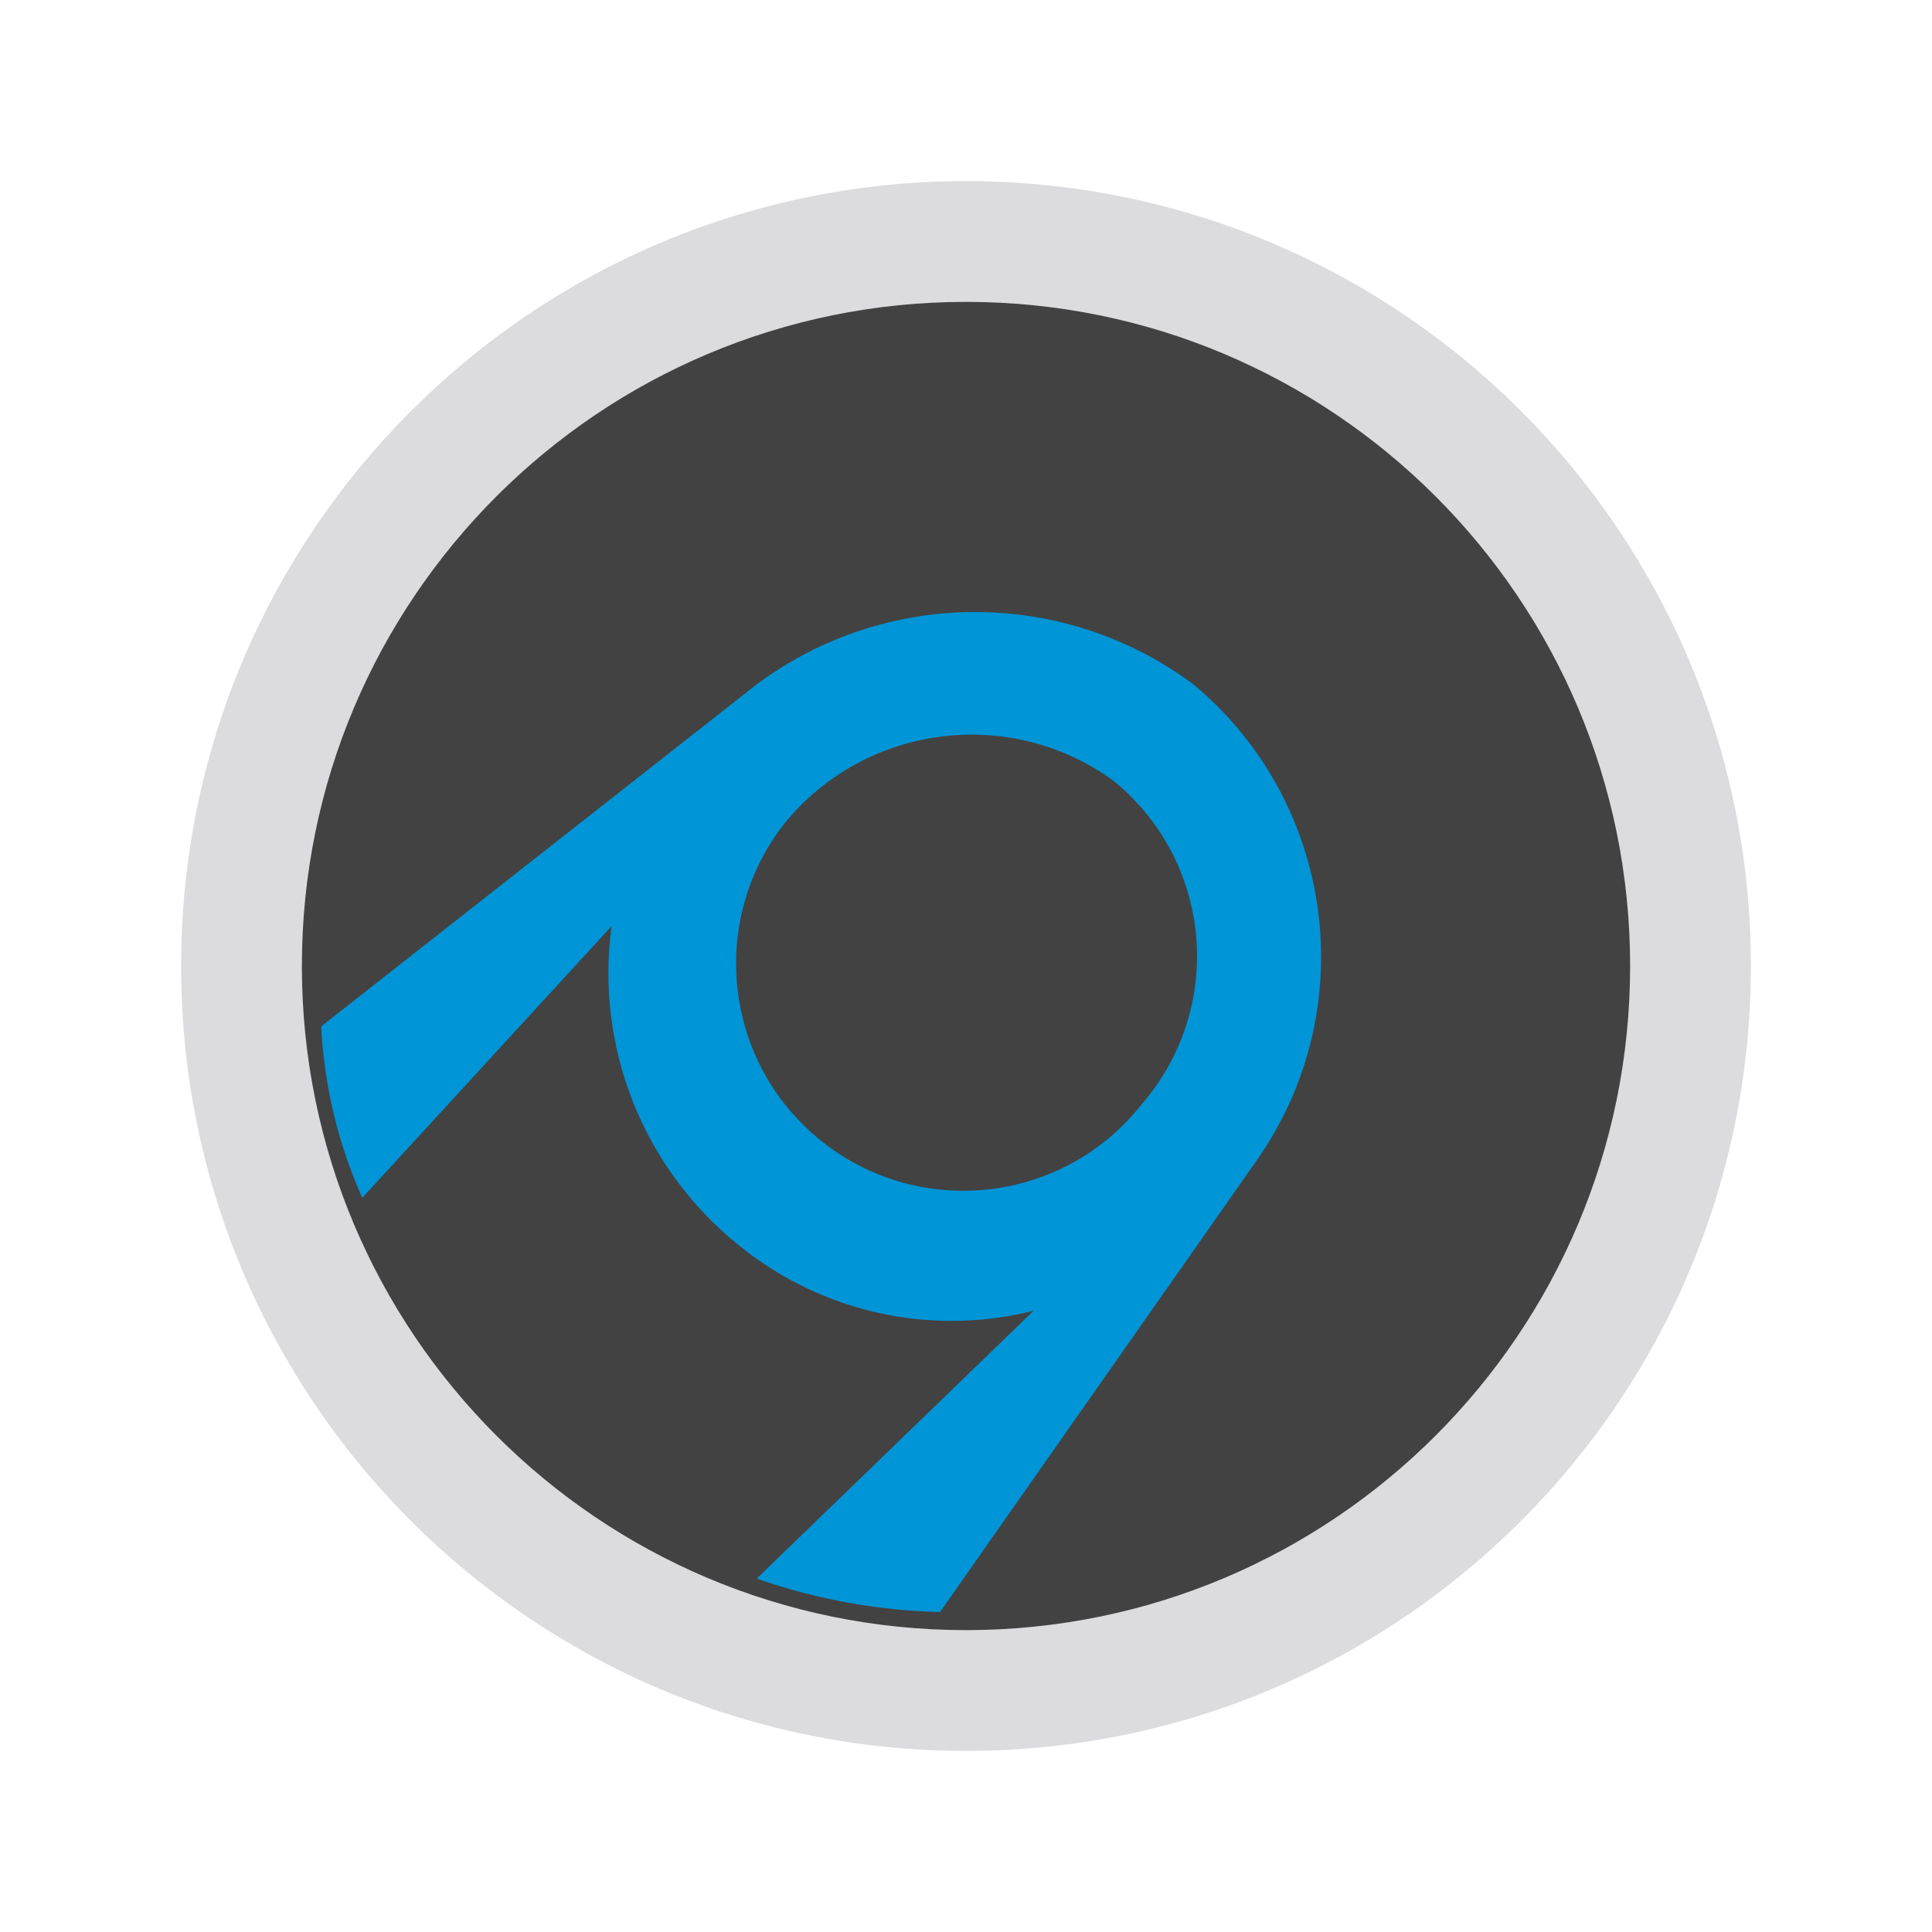
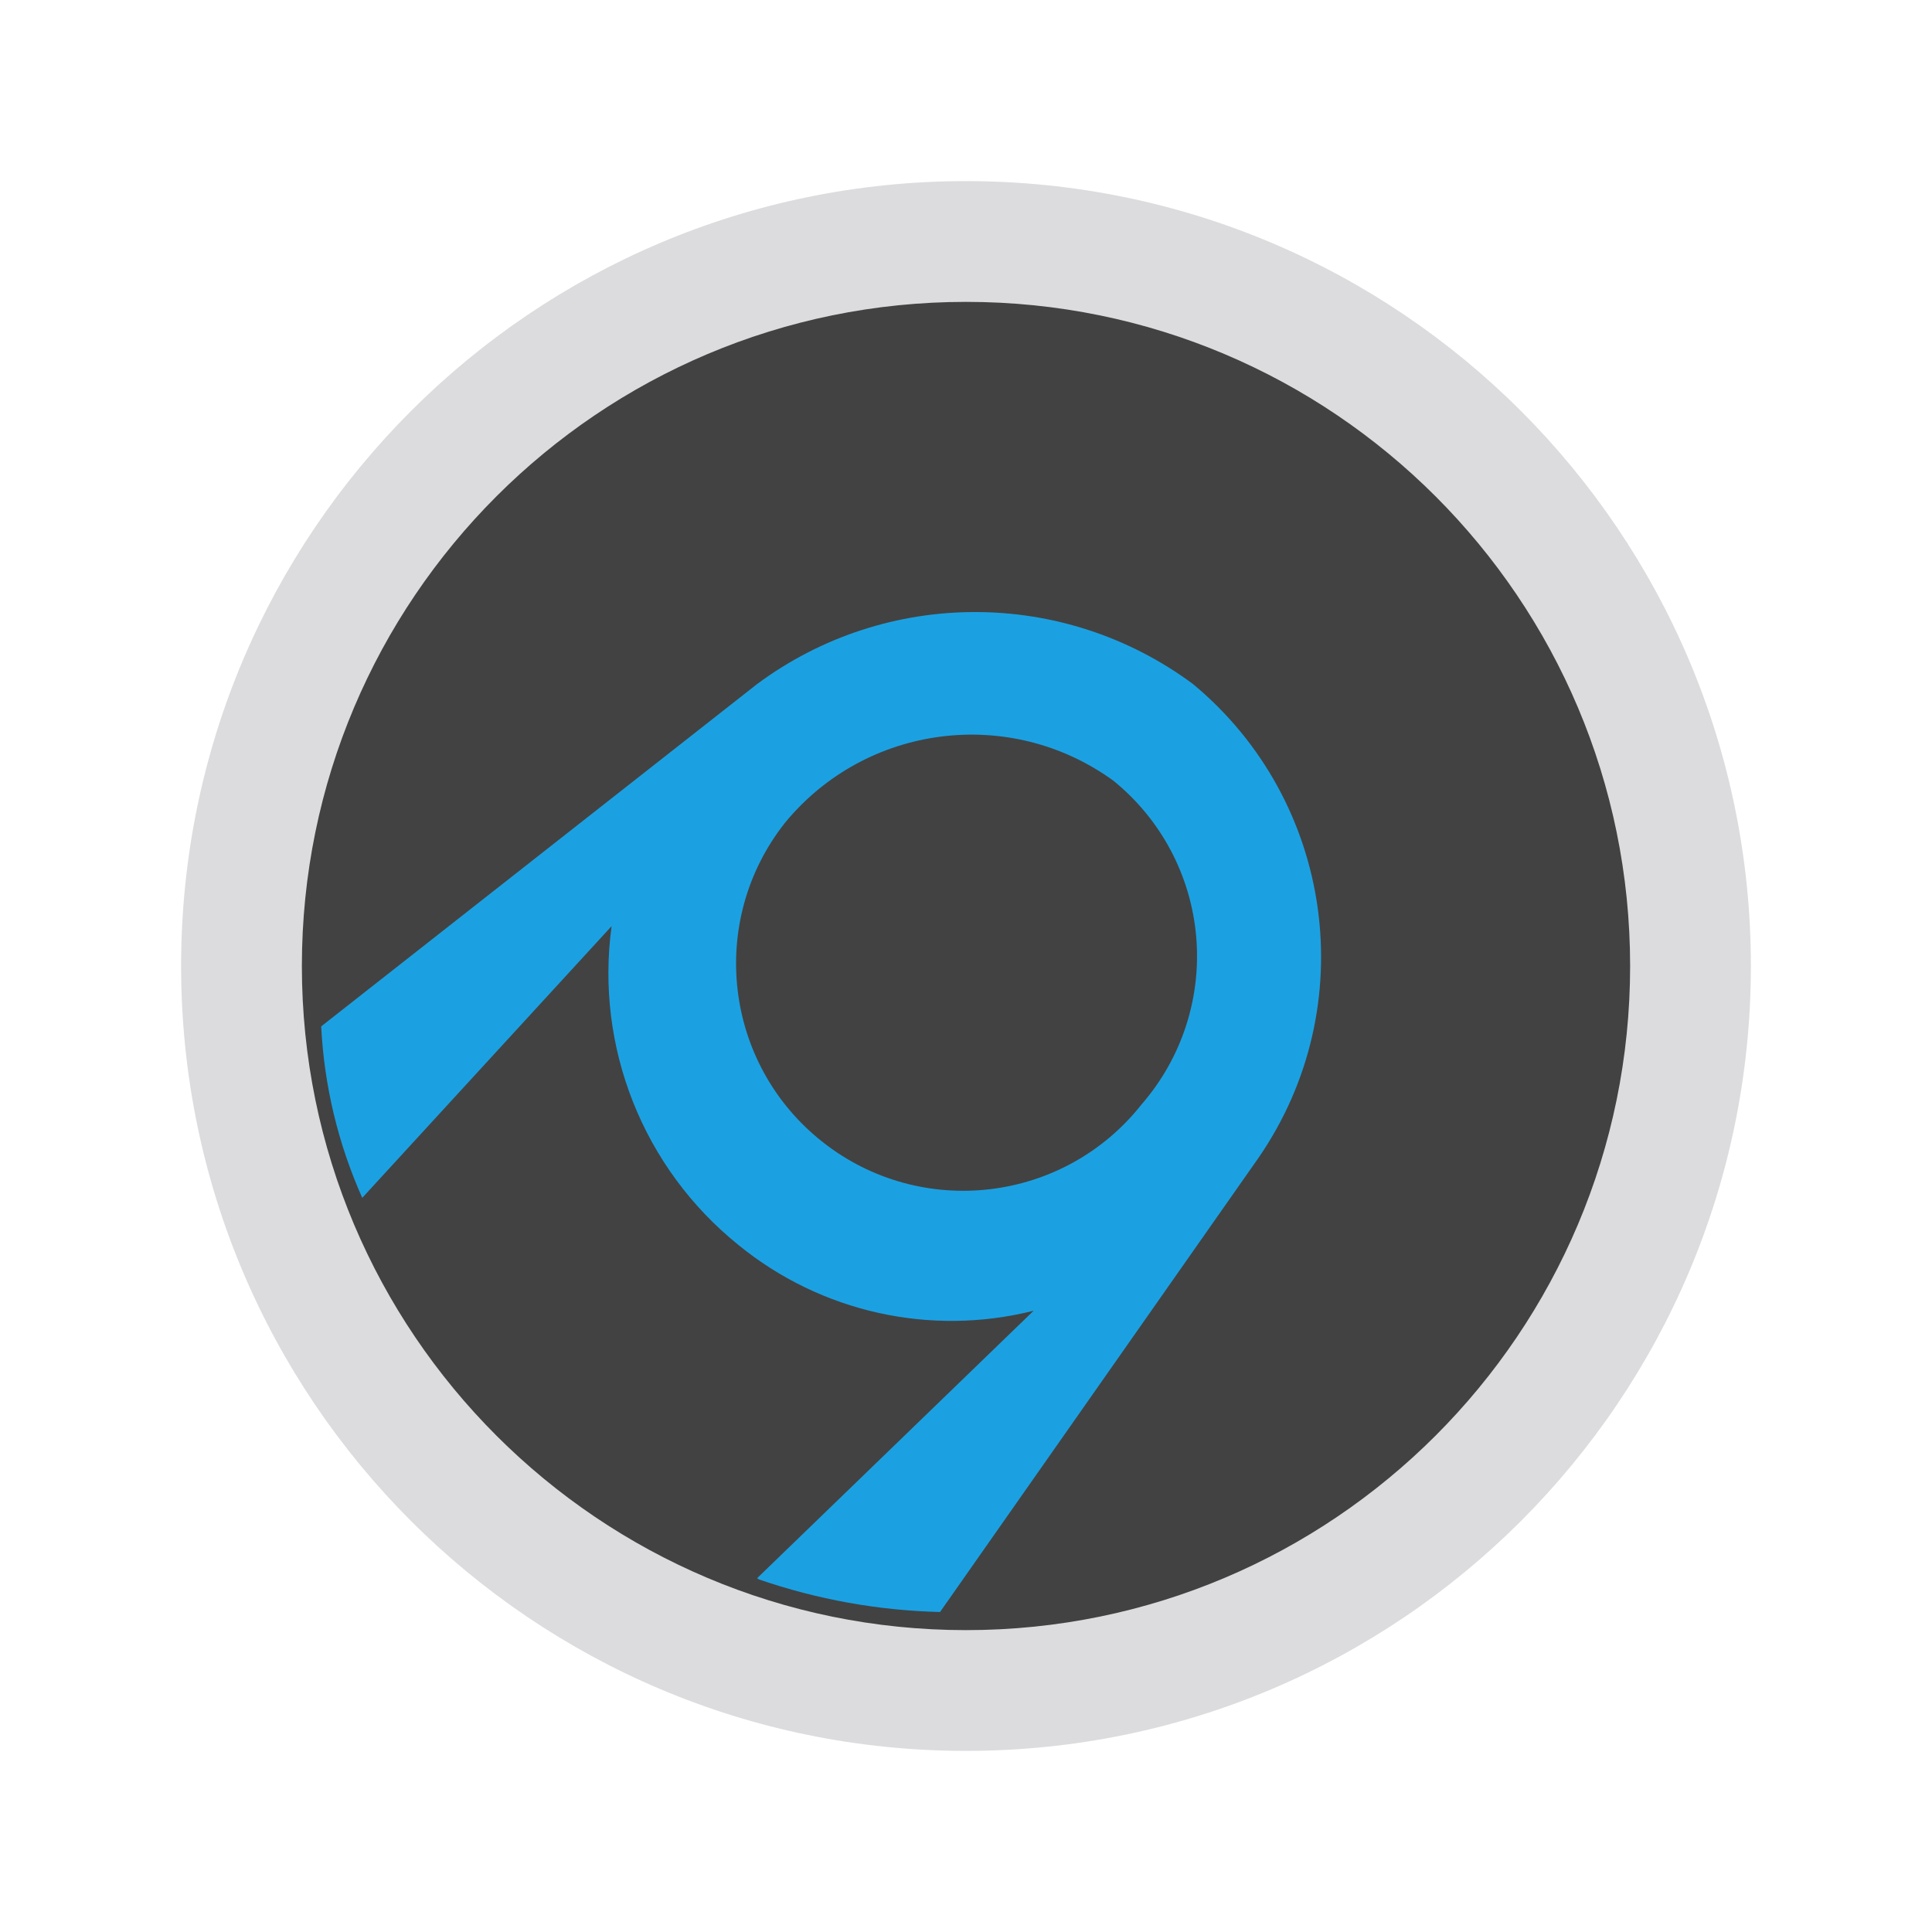
<svg xmlns="http://www.w3.org/2000/svg" viewBox="0 0 32 32">
  <defs>
-     <style>.a{fill:#424242;}.b{fill:#dcdbdd;}.c{fill:#0095d7;}</style>
+     <style>.a{fill:#424242;}.b{fill:#dcdbdd;}.c{fill:#1ba1e2;}</style>
  </defs>
  <path class="a" d="M16,28A12,12,0,1,1,28,16,12,12,0,0,1,16,28Z" />
  <path class="b" d="M16,5A11,11,0,1,1,5,16,11,11,0,0,1,16,5m0-2A13,13,0,1,0,29,16,13,13,0,0,0,16,3Z" />
  <path class="c" d="M12.54,26.14l4.58-4.43a5.58,5.58,0,0,1-4.89-1.09,5.78,5.78,0,0,1-2.1-5.28L6,19.84A7.94,7.94,0,0,1,5.32,17l7.22-5.67a6.06,6.06,0,0,1,7.22,0,5.87,5.87,0,0,1,1.09,7.84l-5.28,7.53a9.94,9.94,0,0,1-3-.54Z" />
  <path class="a" d="M18.91,18.29A3.76,3.76,0,1,1,13,13.63a4,4,0,0,1,5.44-.7,3.74,3.74,0,0,1,.47,5.36Z" />
</svg>
